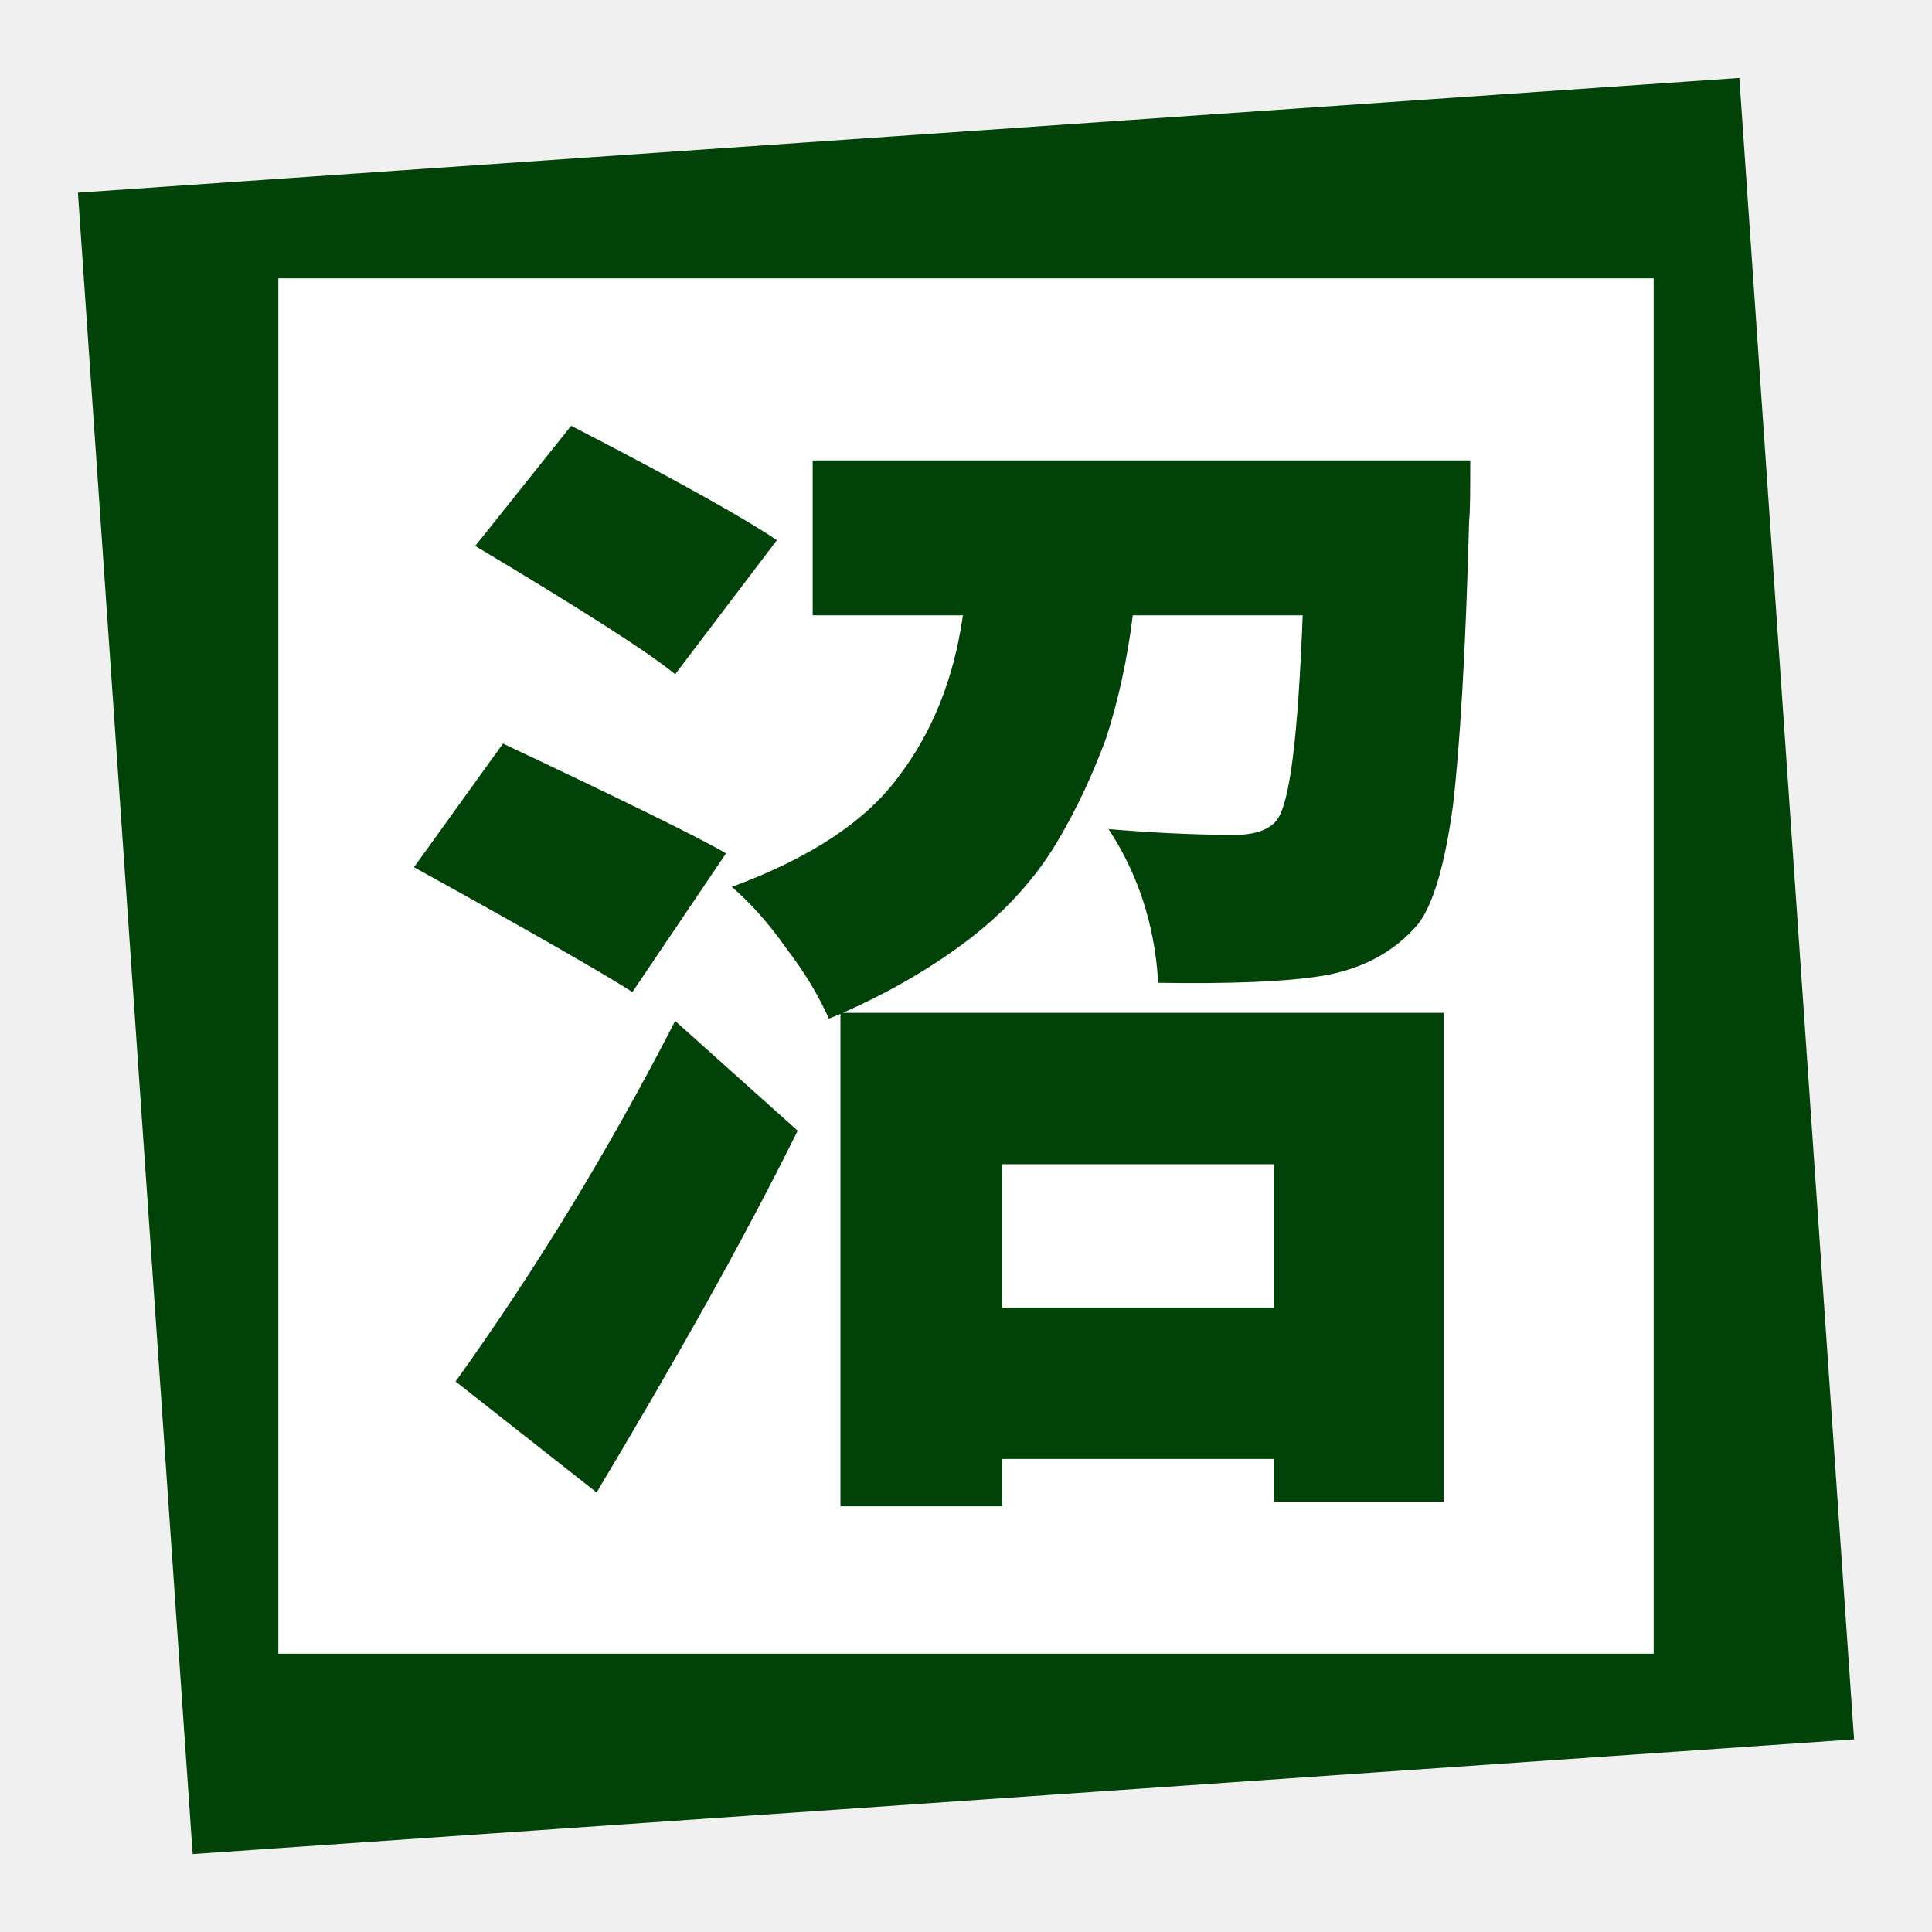
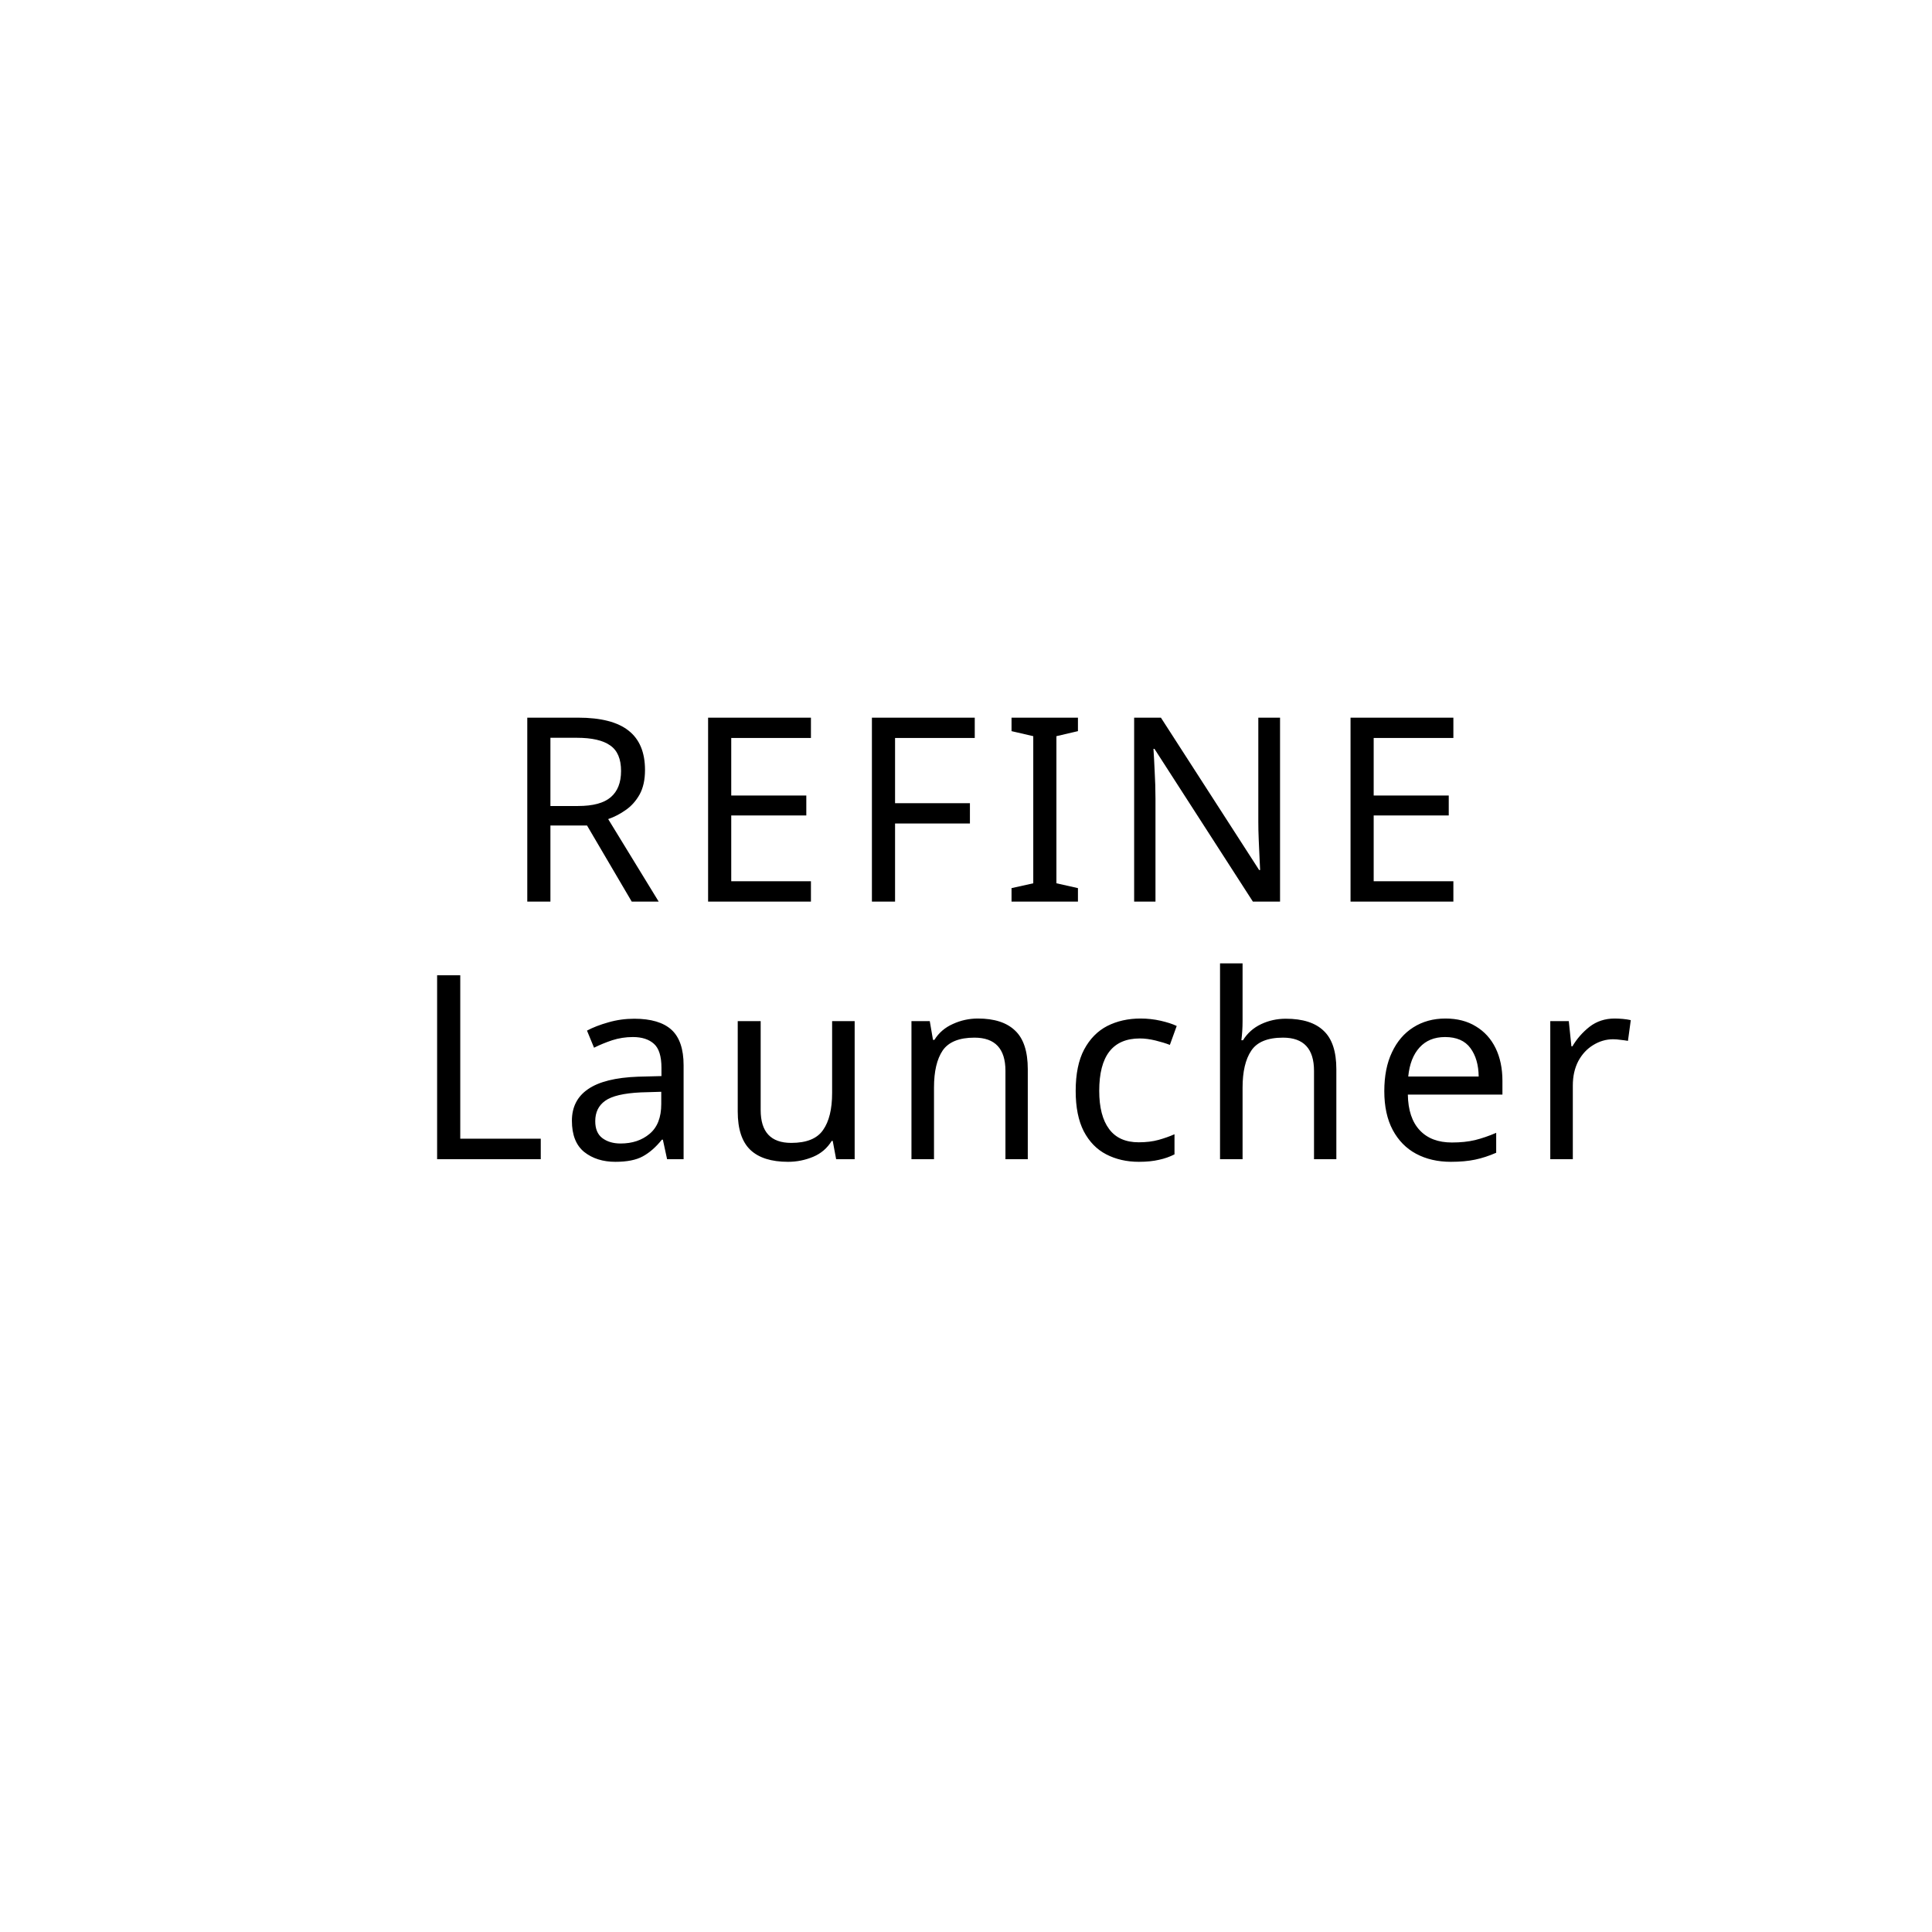
- <svg xmlns="http://www.w3.org/2000/svg" width="100%" height="100%" viewBox="0 0 512 512" version="1.1" xml:space="preserve" style="fill-rule:evenodd;clip-rule:evenodd;stroke-linejoin:round;stroke-miterlimit:2;">
-   <g transform="matrix(0.997624,-0.068897,0.068897,0.997624,-17.0293,18.2459)">
-     <rect x="35.332" y="35.332" width="441.337" height="441.337" style="fill:rgb(0,66,8);" />
-   </g>
-   <g transform="matrix(0.825843,0,0,0.825843,44.5843,44.5843)">
-     <rect x="35.332" y="35.332" width="441.337" height="441.337" style="fill:white;" />
-   </g>
-   <g transform="matrix(0.716428,0,0,0.716428,0.804673,80.4135)">
-     <g transform="matrix(427.481,0,0,427.481,141.327,404.765)">
-       <path d="M0.339,-0.742L0.251,-0.626C0.228,-0.645 0.17,-0.682 0.078,-0.737L0.161,-0.841C0.252,-0.794 0.311,-0.761 0.339,-0.742ZM0.295,-0.471L0.214,-0.351C0.194,-0.364 0.132,-0.4 0.025,-0.459L0.102,-0.566C0.208,-0.516 0.273,-0.484 0.295,-0.471ZM0.183,0.082L0.061,-0.014C0.132,-0.113 0.195,-0.217 0.251,-0.326L0.357,-0.231C0.309,-0.134 0.25,-0.03 0.183,0.082ZM0.769,-0.202L0.534,-0.202L0.534,-0.078L0.769,-0.078L0.769,-0.202ZM0.37,-0.811L0.939,-0.811C0.939,-0.786 0.939,-0.769 0.938,-0.758C0.935,-0.645 0.93,-0.563 0.924,-0.512C0.917,-0.461 0.907,-0.427 0.894,-0.41C0.873,-0.385 0.843,-0.369 0.804,-0.364C0.776,-0.36 0.731,-0.358 0.669,-0.359C0.666,-0.41 0.651,-0.454 0.626,-0.492C0.662,-0.489 0.699,-0.487 0.735,-0.487C0.752,-0.487 0.764,-0.491 0.771,-0.499C0.783,-0.513 0.79,-0.573 0.794,-0.677L0.647,-0.677C0.642,-0.637 0.634,-0.602 0.624,-0.571C0.613,-0.541 0.599,-0.51 0.581,-0.48C0.563,-0.45 0.538,-0.422 0.507,-0.398C0.476,-0.374 0.439,-0.352 0.396,-0.333L0.916,-0.333L0.916,0.09L0.769,0.09L0.769,0.053L0.534,0.053L0.534,0.094L0.394,0.094L0.394,-0.332L0.384,-0.328C0.376,-0.346 0.364,-0.367 0.347,-0.389C0.331,-0.412 0.315,-0.429 0.3,-0.442C0.368,-0.467 0.416,-0.499 0.444,-0.537C0.473,-0.575 0.492,-0.621 0.5,-0.677L0.37,-0.677L0.37,-0.811Z" style="fill:rgb(0,66,8);fill-rule:nonzero;" />
-     </g>
+ <svg xmlns="http://www.w3.org/2000/svg" width="150" height="150" viewBox="0 0 150 150">
+   <defs>
+     <clipPath id="clip-カスタムサイズ_1">
+       <rect width="150" height="150" />
+     </clipPath>
+   </defs>
+   <g id="カスタムサイズ_1" data-name="カスタムサイズ – 1" clip-path="url(#clip-カスタムサイズ_1)">
+     <rect width="150" height="150" fill="#fff" />
+     <text id="REFINE" transform="translate(39 70)" font-size="20" font-family="ModernSans, Modern Sans" letter-spacing="0.08em">
+       <tspan x="0" y="0">REFINE</tspan>
+     </text>
+     <text id="Launcher" transform="translate(32 90)" font-size="20" font-family="ModernSansLight, Modern Sans" letter-spacing="0.05em">
+       <tspan x="0" y="0">Launcher</tspan>
+     </text>
  </g>
</svg>
